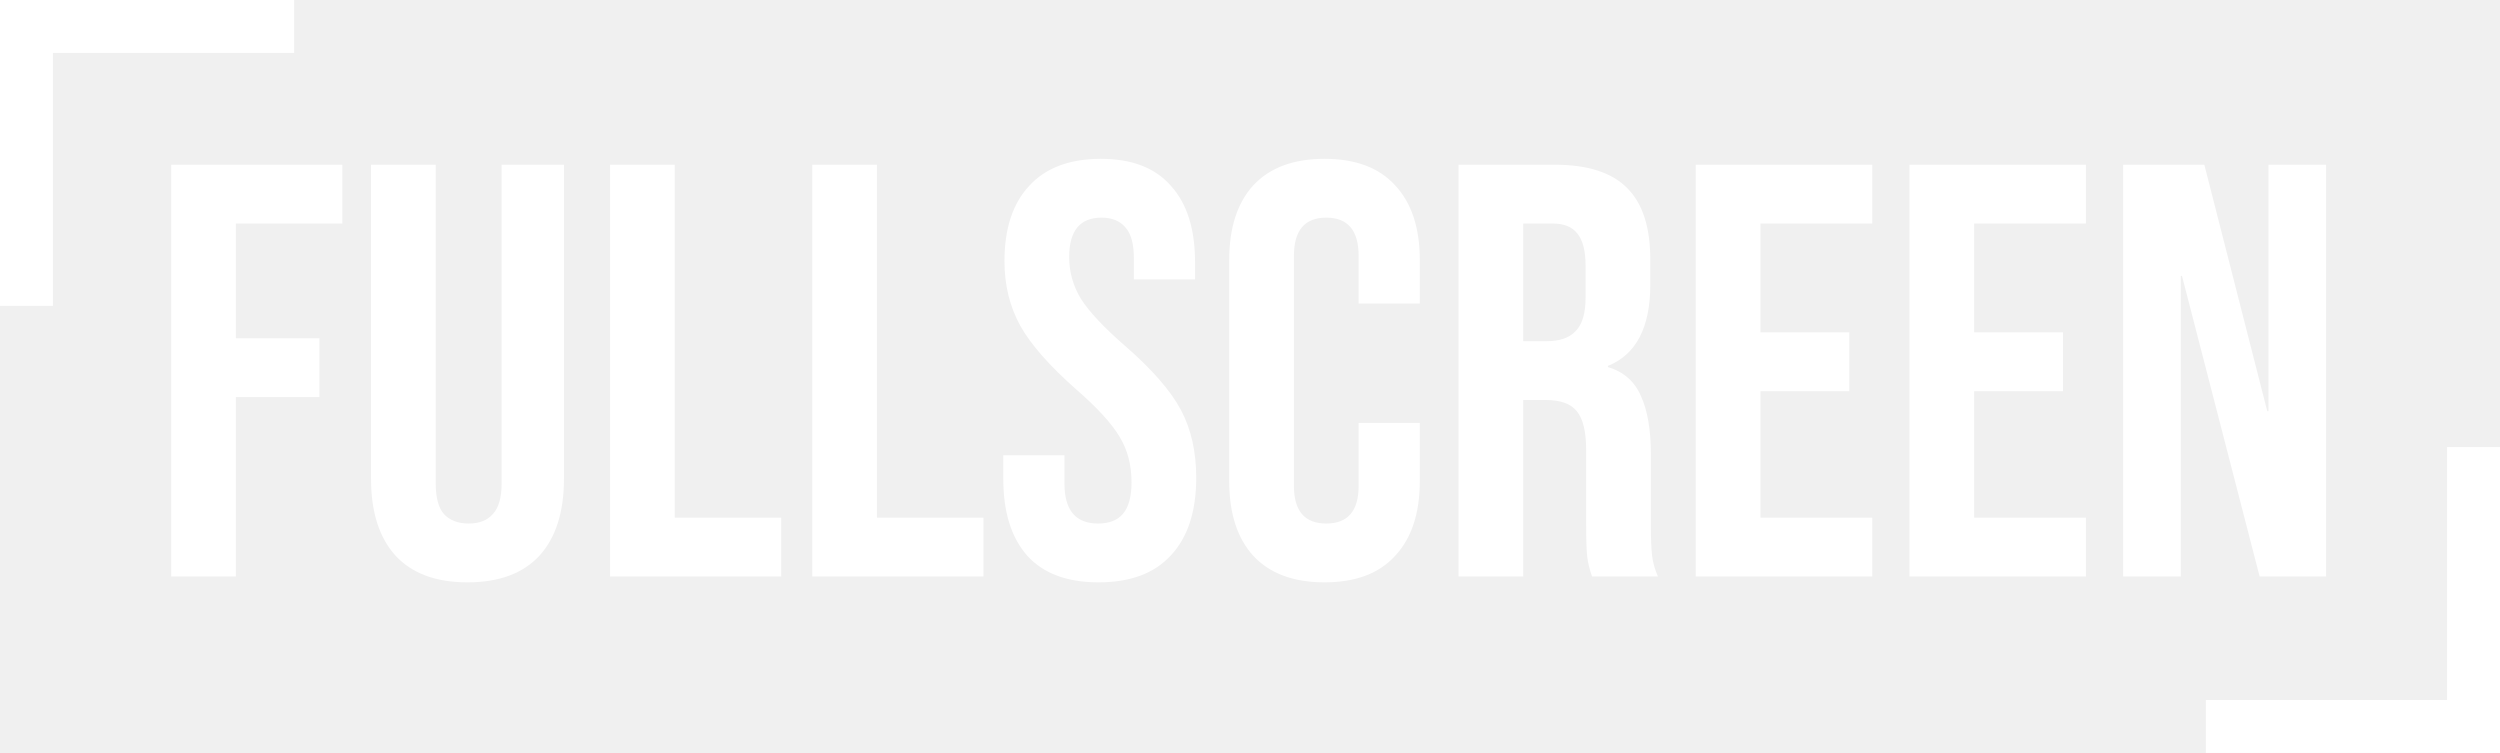
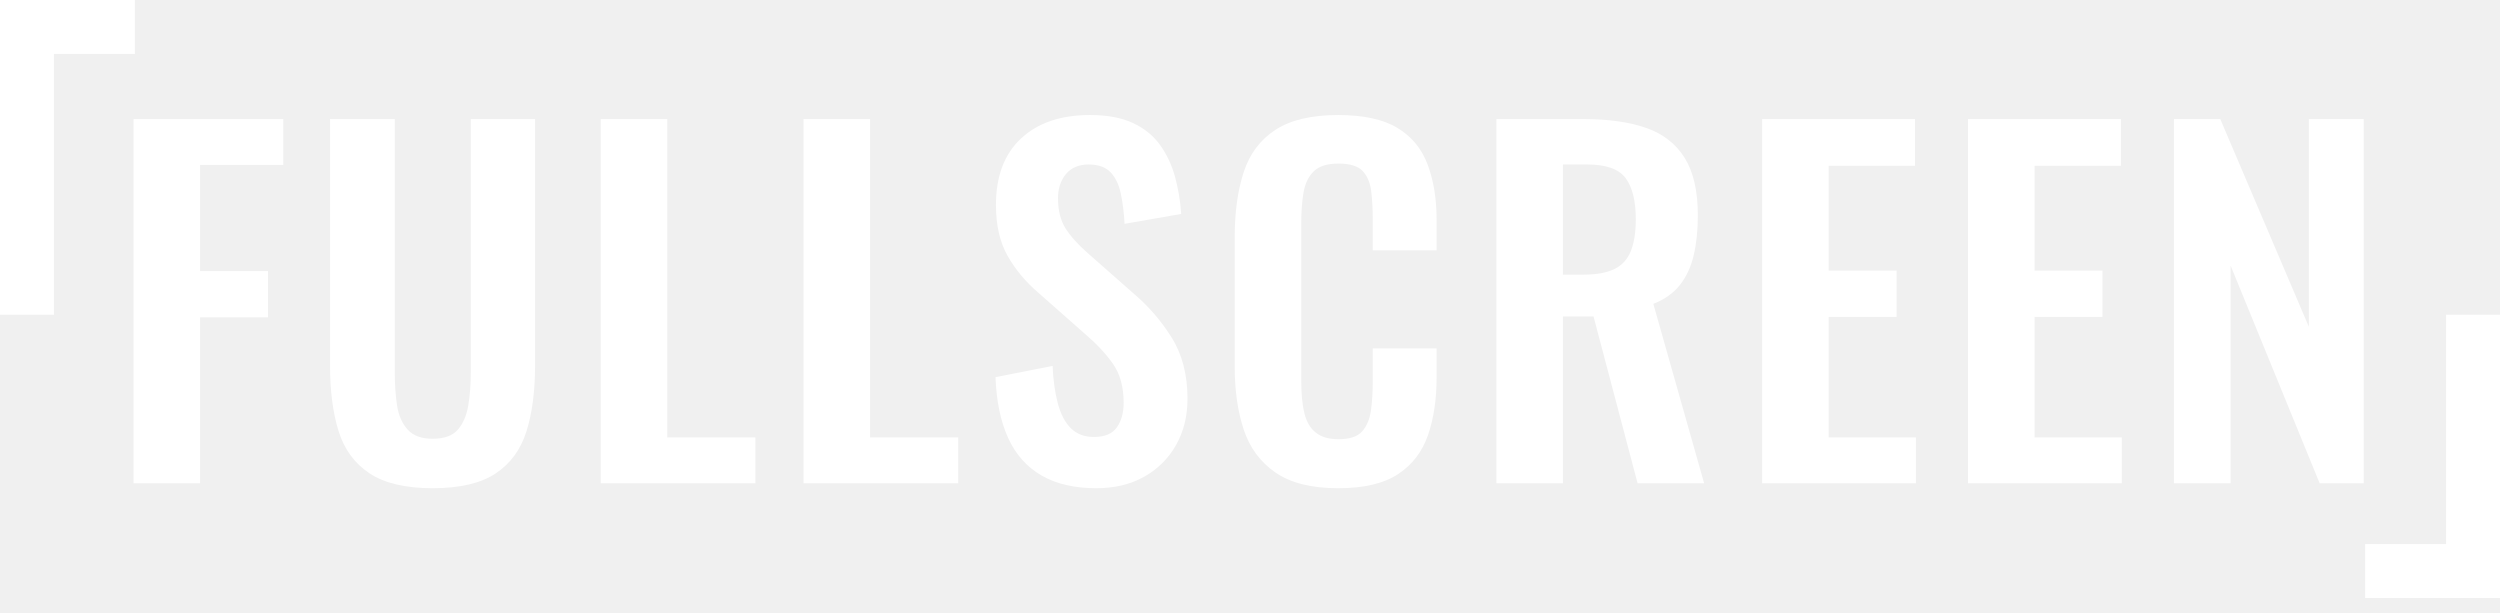
- <svg xmlns="http://www.w3.org/2000/svg" width="425" height="128" viewBox="0 0 425 128" fill="none">
-   <path d="M29.1 28H58.2V38H40.1V57.5H54.3V67.5H40.1V98H29.1V28ZM79.475 99C74.142 99 70.075 97.5 67.275 94.5C64.475 91.433 63.075 87.067 63.075 81.4V28H74.075V82.2C74.075 84.6 74.542 86.333 75.475 87.4C76.475 88.467 77.875 89 79.675 89C81.475 89 82.842 88.467 83.775 87.4C84.775 86.333 85.275 84.6 85.275 82.2V28H95.875V81.4C95.875 87.067 94.475 91.433 91.675 94.5C88.875 97.5 84.808 99 79.475 99ZM103.709 28H114.709V88H132.809V98H103.709V28ZM138.084 28H149.084V88H167.184V98H138.084V28ZM186.759 99C181.426 99 177.393 97.5 174.659 94.5C171.926 91.433 170.559 87.067 170.559 81.4V77.4H180.959V82.2C180.959 86.733 182.859 89 186.659 89C188.526 89 189.926 88.467 190.859 87.4C191.859 86.267 192.359 84.467 192.359 82C192.359 79.067 191.693 76.5 190.359 74.3C189.026 72.033 186.559 69.333 182.959 66.2C178.426 62.2 175.259 58.6 173.459 55.4C171.659 52.133 170.759 48.467 170.759 44.4C170.759 38.867 172.159 34.6 174.959 31.6C177.759 28.533 181.826 27 187.159 27C192.426 27 196.393 28.533 199.059 31.6C201.793 34.6 203.159 38.933 203.159 44.6V47.5H192.759V43.9C192.759 41.5 192.293 39.767 191.359 38.7C190.426 37.567 189.059 37 187.259 37C183.593 37 181.759 39.233 181.759 43.7C181.759 46.233 182.426 48.6 183.759 50.8C185.159 53 187.659 55.667 191.259 58.8C195.859 62.8 199.026 66.433 200.759 69.7C202.493 72.967 203.359 76.8 203.359 81.2C203.359 86.933 201.926 91.333 199.059 94.4C196.259 97.467 192.159 99 186.759 99ZM225.166 99C219.9 99 215.866 97.5 213.066 94.5C210.333 91.5 208.966 87.267 208.966 81.8V44.2C208.966 38.733 210.333 34.5 213.066 31.5C215.866 28.5 219.9 27 225.166 27C230.433 27 234.433 28.5 237.166 31.5C239.966 34.5 241.366 38.733 241.366 44.2V51.6H230.966V43.5C230.966 39.167 229.133 37 225.466 37C221.8 37 219.966 39.167 219.966 43.5V82.6C219.966 86.867 221.8 89 225.466 89C229.133 89 230.966 86.867 230.966 82.6V71.9H241.366V81.8C241.366 87.267 239.966 91.5 237.166 94.5C234.433 97.5 230.433 99 225.166 99ZM247.948 28H264.248C269.914 28 274.048 29.333 276.648 32C279.248 34.6 280.548 38.633 280.548 44.1V48.4C280.548 55.667 278.148 60.267 273.348 62.2V62.4C276.014 63.2 277.881 64.833 278.948 67.3C280.081 69.767 280.648 73.067 280.648 77.2V89.5C280.648 91.5 280.714 93.133 280.848 94.4C280.981 95.6 281.314 96.8 281.848 98H270.648C270.248 96.867 269.981 95.8 269.848 94.8C269.714 93.8 269.648 92 269.648 89.4V76.6C269.648 73.4 269.114 71.167 268.048 69.9C267.048 68.633 265.281 68 262.748 68H258.948V98H247.948V28ZM262.948 58C265.148 58 266.781 57.433 267.848 56.3C268.981 55.167 269.548 53.267 269.548 50.6V45.2C269.548 42.667 269.081 40.833 268.148 39.7C267.281 38.567 265.881 38 263.948 38H258.948V58H262.948ZM288.28 28H318.28V38H299.28V56.5H314.38V66.5H299.28V88H318.28V98H288.28V28ZM324.608 28H354.608V38H335.608V56.5H350.708V66.5H335.608V88H354.608V98H324.608V28ZM360.936 28H374.736L385.436 69.9H385.636V28H395.436V98H384.136L370.936 46.9H370.736V98H360.936V28Z" fill="white" />
-   <line x1="420.5" y1="76" x2="420.5" y2="128" stroke="white" stroke-width="9" />
-   <line x1="375" y1="123.5" x2="425" y2="123.5" stroke="white" stroke-width="9" />
-   <line x1="4.5" y1="52" x2="4.5" y2="5.90104e-07" stroke="white" stroke-width="9" />
-   <line x1="50" y1="4.5" x2="7.86805e-07" y2="4.5" stroke="white" stroke-width="9" />
+ <svg xmlns="http://www.w3.org/2000/svg" viewBox="0 0 556 136.18">
+   <defs>
+     <style>.e,.f{fill:#fff;}.f{stroke:#fff;stroke-miterlimit:10;stroke-width:12px;}</style>
+   </defs>
+   <g id="a" />
+   <g id="b">
+     <g id="c">
+       <g id="d">
+         <line class="f" x1="550" y1="70" x2="550" y2="133" />
+         <line class="f" x1="526" y1="127" x2="556" y2="127" />
+         <line class="f" x1="30" y1="6" y2="6" />
+         <g>
+           <path class="e" d="M29.7,107.48V26.48H63v10.2h-18.5v23.6h15.1v10.3h-15.1v36.9h-14.8Z" />
+           <path class="e" d="M96.2,108.58c-6,0-10.67-1.1-14-3.3-3.33-2.2-5.63-5.33-6.9-9.4-1.27-4.07-1.9-8.93-1.9-14.6V26.48h14.4v56.5c0,2.53,.17,4.92,.5,7.15,.33,2.23,1.12,4.03,2.35,5.4,1.23,1.37,3.08,2.05,5.55,2.05,2.6,0,4.48-.68,5.65-2.05,1.17-1.37,1.93-3.17,2.3-5.4,.37-2.23,.55-4.62,.55-7.15V26.48h14.3v54.8c0,5.67-.63,10.53-1.9,14.6-1.27,4.07-3.55,7.2-6.85,9.4-3.3,2.2-7.98,3.3-14.05,3.3Z" />
+           <path class="e" d="M133.6,107.48V26.48h14.8V97.28h19.6v10.2h-34.4Z" />
+           <path class="e" d="M178.7,107.48V26.48h14.8V97.28h19.6v10.2h-34.4Z" />
+           <path class="e" d="M243.8,108.58c-4.87,0-8.93-.95-12.2-2.85-3.27-1.9-5.73-4.68-7.4-8.35-1.67-3.67-2.6-8.17-2.8-13.5l12.7-2.5c.13,3.13,.52,5.9,1.15,8.3,.63,2.4,1.6,4.25,2.9,5.55,1.3,1.3,3.02,1.95,5.15,1.95,2.4,0,4.1-.72,5.1-2.15,1-1.43,1.5-3.25,1.5-5.45,0-3.53-.8-6.43-2.4-8.7-1.6-2.27-3.73-4.53-6.4-6.8l-10.2-9c-2.87-2.47-5.15-5.22-6.85-8.25-1.7-3.03-2.55-6.78-2.55-11.25,0-6.4,1.87-11.33,5.6-14.8,3.73-3.47,8.83-5.2,15.3-5.2,3.8,0,6.96,.58,9.5,1.75,2.53,1.17,4.55,2.78,6.05,4.85,1.5,2.07,2.62,4.42,3.35,7.05,.73,2.63,1.2,5.42,1.4,8.35l-12.6,2.2c-.13-2.53-.42-4.8-.85-6.8-.43-2-1.2-3.57-2.3-4.7-1.1-1.13-2.72-1.7-4.85-1.7s-3.88,.72-5.05,2.15c-1.17,1.43-1.75,3.22-1.75,5.35,0,2.73,.57,4.98,1.7,6.75,1.13,1.77,2.77,3.58,4.9,5.45l10.1,8.9c3.33,2.8,6.18,6.08,8.55,9.85,2.37,3.77,3.55,8.32,3.55,13.65,0,3.87-.85,7.3-2.55,10.3s-4.07,5.35-7.1,7.05c-3.03,1.7-6.58,2.55-10.65,2.55Z" />
+           <path class="e" d="M297.6,108.58c-5.93,0-10.58-1.17-13.95-3.5-3.37-2.33-5.72-5.52-7.05-9.55-1.33-4.03-2-8.68-2-13.95v-28.9c0-5.53,.67-10.33,2-14.4,1.33-4.07,3.68-7.2,7.05-9.4,3.37-2.2,8.02-3.3,13.95-3.3,5.6,0,9.98,.95,13.15,2.85,3.17,1.9,5.42,4.62,6.75,8.15,1.33,3.53,2,7.63,2,12.3v6.8h-14.2v-7c0-2.27-.12-4.33-.35-6.2-.23-1.87-.87-3.35-1.9-4.45-1.04-1.1-2.82-1.65-5.35-1.65s-4.38,.58-5.55,1.75c-1.17,1.17-1.92,2.73-2.25,4.7-.33,1.97-.5,4.18-.5,6.65v35.2c0,2.93,.23,5.35,.7,7.25,.47,1.9,1.32,3.33,2.55,4.3,1.23,.97,2.92,1.45,5.05,1.45,2.47,0,4.22-.58,5.25-1.75,1.03-1.17,1.68-2.72,1.95-4.65,.27-1.93,.4-4.1,.4-6.5v-7.3h14.2v6.5c0,4.8-.63,9.05-1.9,12.75-1.27,3.7-3.48,6.6-6.65,8.7-3.17,2.1-7.62,3.15-13.35,3.15Z" />
+           <path class="e" d="M332.8,107.48V26.48h19.4c5.47,0,10.08,.65,13.85,1.95,3.77,1.3,6.63,3.52,8.6,6.65,1.96,3.13,2.95,7.4,2.95,12.8,0,3.27-.3,6.2-.9,8.8-.6,2.6-1.62,4.82-3.05,6.65-1.43,1.83-3.42,3.25-5.95,4.25l11.3,39.9h-14.8l-9.8-37.1h-6.8v37.1h-14.8Zm14.8-46.4h4.6c2.87,0,5.15-.42,6.85-1.25,1.7-.83,2.92-2.17,3.65-4,.73-1.83,1.1-4.18,1.1-7.05,0-4.07-.75-7.12-2.25-9.15-1.5-2.03-4.35-3.05-8.55-3.05h-5.4v24.5Z" />
+           <path class="e" d="M391.9,107.48V26.48h34v10.4h-19.2v23.3h15.1v10.3h-15.1v26.8h19.4v10.2h-34.2Z" />
+           <path class="e" d="M437.69,107.48V26.48h34v10.4h-19.2v23.3h15.1v10.3h-15.1v26.8h19.4v10.2h-34.2Z" />
+           <path class="e" d="M483.49,107.48V26.48h10.3l19.7,46.2V26.48h12.2V107.48h-9.8l-19.8-48.4v48.4h-12.6Z" />
+         </g>
+         <line class="f" x1="6" y1="70" x2="6" />
+       </g>
+     </g>
+   </g>
</svg>
